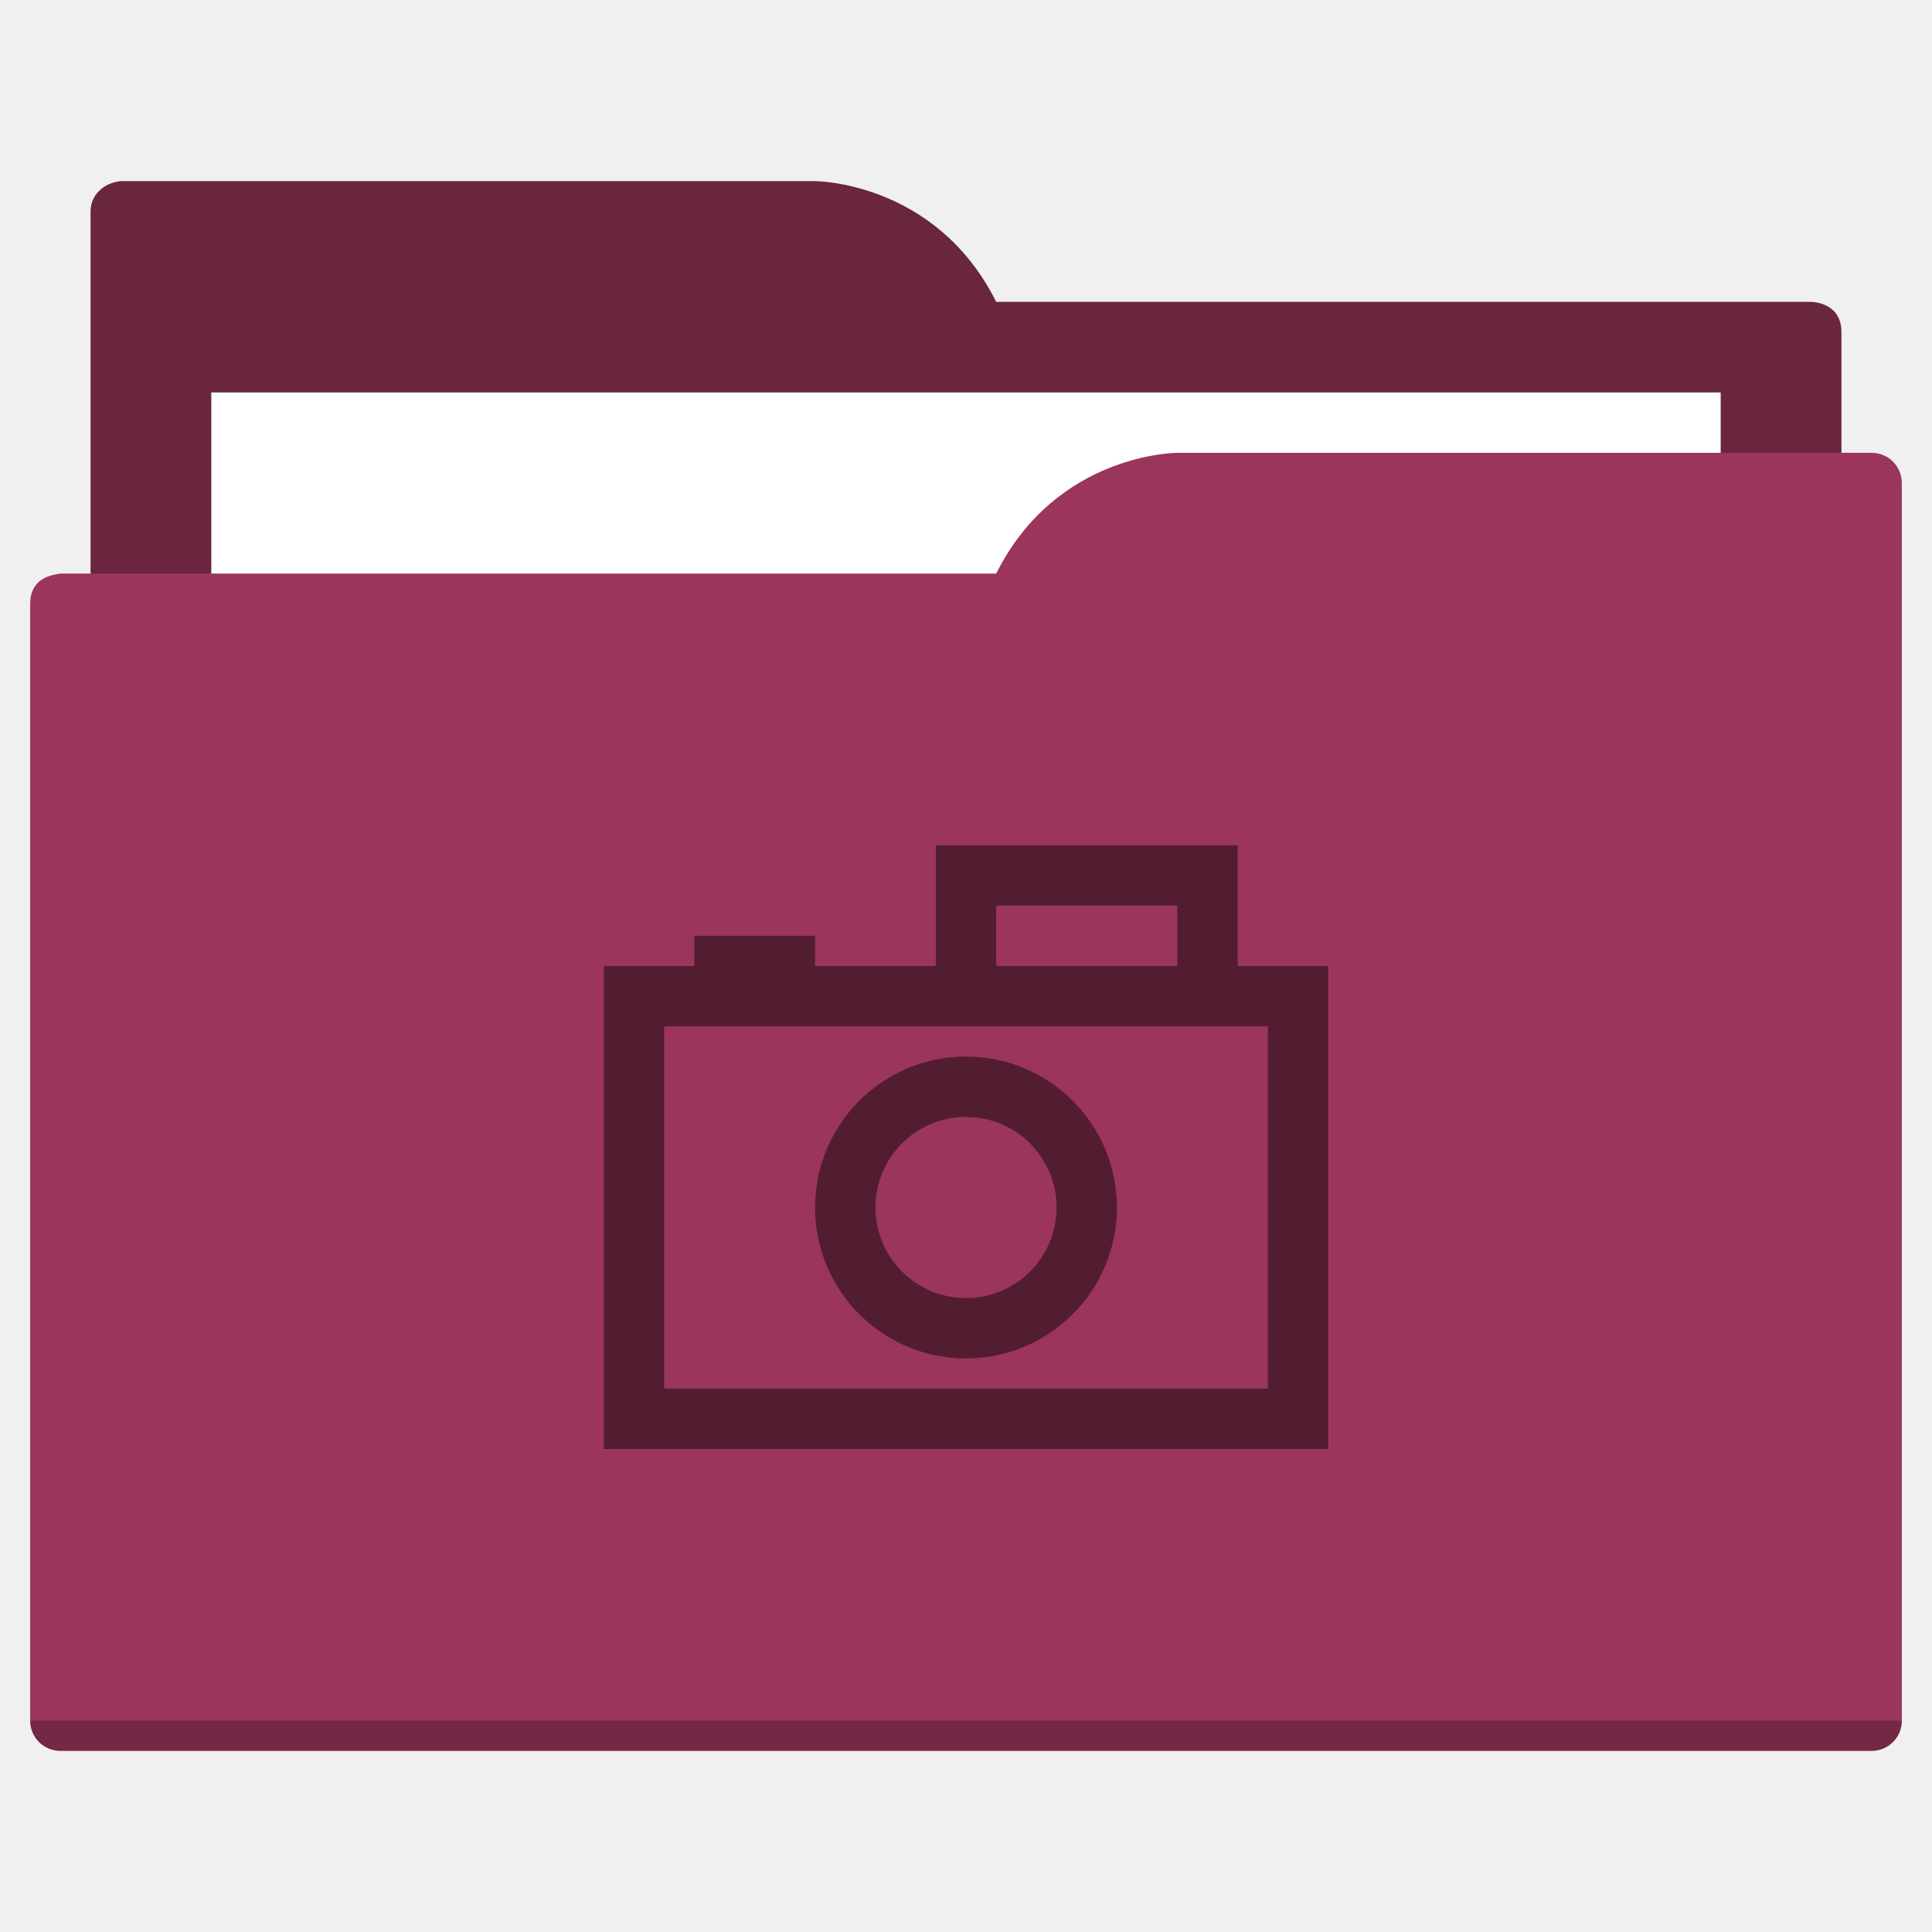
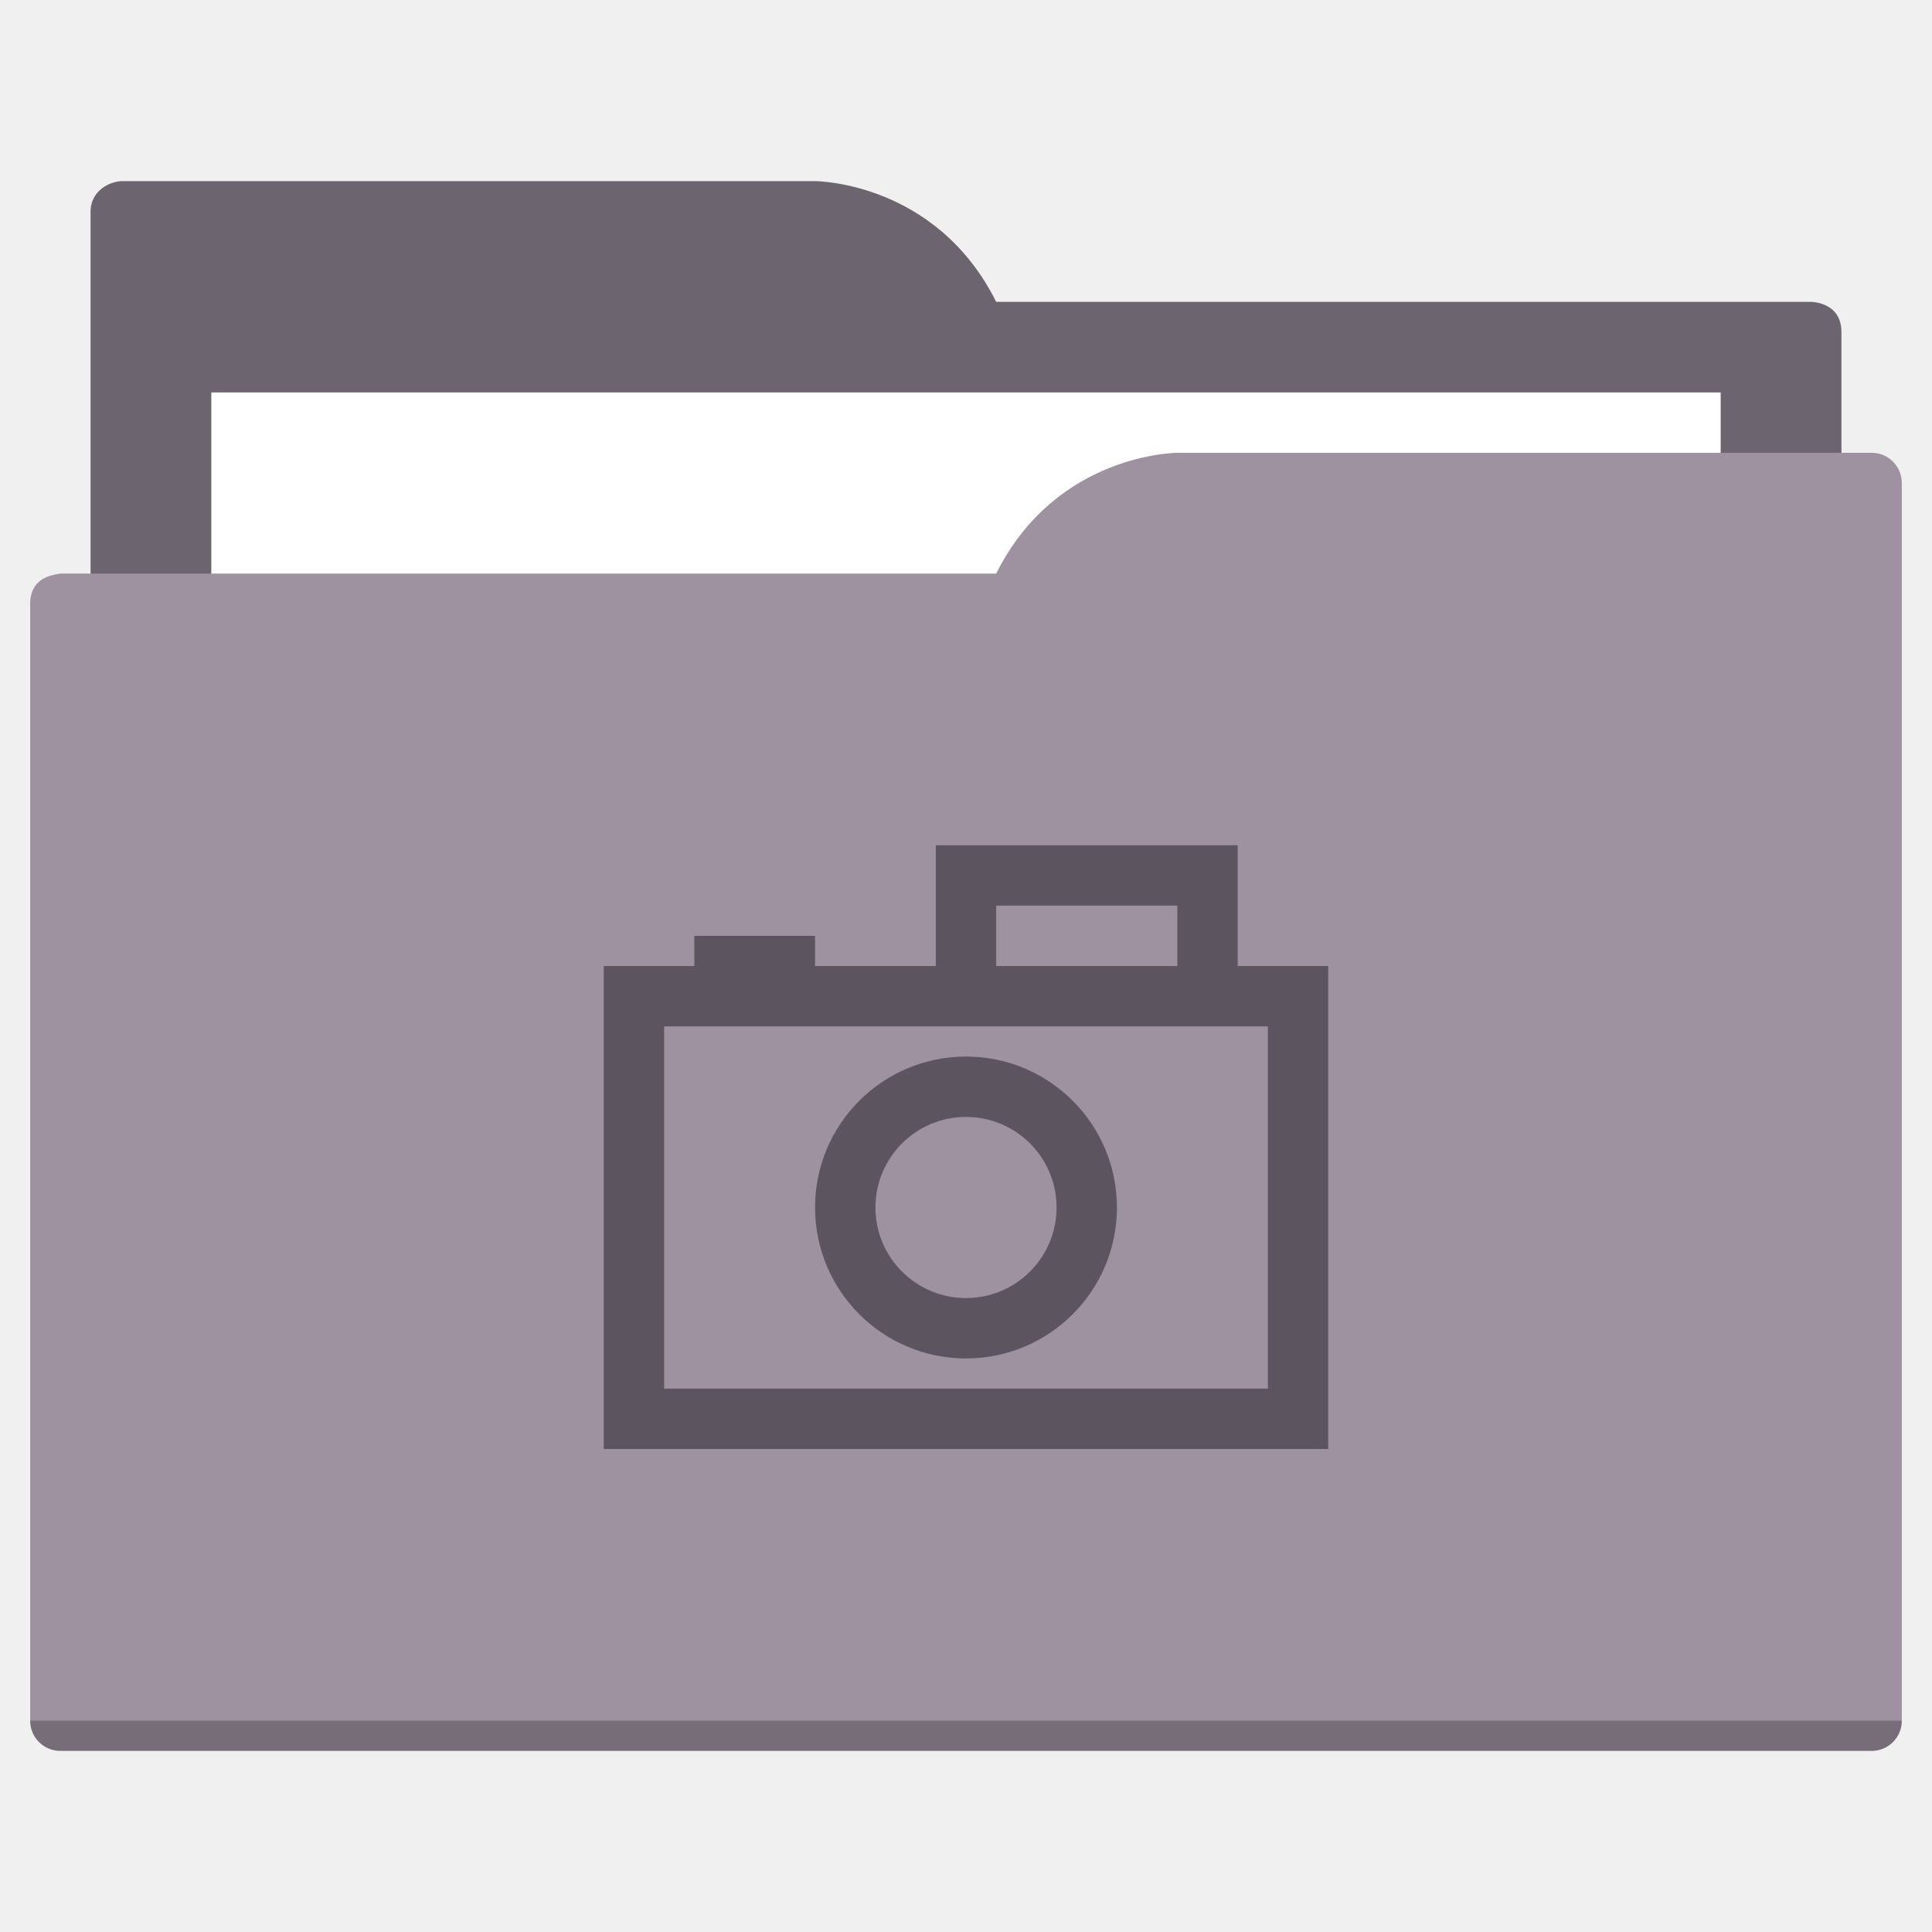
<svg xmlns="http://www.w3.org/2000/svg" width="64" height="64" id="svg5453" version="1.1" viewBox="0 0 64 64">
  <defs id="defs5455" />
  <g id="layer1" transform="translate(-384.5714,-483.798)">
-     <path style="fill:#6a253f;fill-opacity:1;fill-rule:evenodd;stroke:none;stroke-width:1px;stroke-linecap:butt;stroke-linejoin:miter;stroke-opacity:1" d="M 4 6 C 3.449 6.055 3 6.446 3 7 L 3 9 L 3 49 L 61 49 L 61 14 L 61 13 L 61 11 C 61 10 60 10 60 10 L 58 10 L 37 10 L 33 10 C 31 6 27 6 27 6 L 5 6 L 4 6 z " transform="translate(384.5714,483.798)" id="folderTab" />
+     <path style="fill:#6c646f;fill-opacity:1;fill-rule:evenodd;stroke:none;stroke-width:1px;stroke-linecap:butt;stroke-linejoin:miter;stroke-opacity:1" d="M 4 6 C 3.449 6.055 3 6.446 3 7 L 3 9 L 3 49 L 61 49 L 61 14 L 61 13 L 61 11 C 61 10 60 10 60 10 L 58 10 L 37 10 L 33 10 C 31 6 27 6 27 6 L 5 6 L 4 6 z " transform="translate(384.5714,483.798)" id="folderTab" />
    <path style="color:#000000;text-decoration:none;text-decoration-line:none;text-decoration-style:solid;text-decoration-color:#000000;white-space:normal;clip-rule:nonzero;display:inline;overflow:visible;visibility:visible;opacity:1;isolation:auto;mix-blend-mode:normal;color-interpolation:sRGB;color-interpolation-filters:linearRGB;solid-color:#000000;solid-opacity:1;fill:#ffffff;fill-opacity:1;fill-rule:nonzero;stroke:none;stroke-width:1;stroke-linecap:butt;stroke-linejoin:miter;stroke-miterlimit:4;stroke-dasharray:none;stroke-dashoffset:0;stroke-opacity:1;color-rendering:auto;image-rendering:auto;shape-rendering:auto;text-rendering:auto;enable-background:accumulate" d="m 391.571,496.798 50,0 0,32 -50,0 z" id="folderPaper" />
-     <path style="fill:#9b355c;fill-opacity:1;fill-rule:evenodd;stroke:none;stroke-width:1px;stroke-linecap:butt;stroke-linejoin:miter;stroke-opacity:1" d="M 39 15 C 39 15 35 15 33 19 L 29 19 L 4 19 L 2 19 C 2 19 1.868 19.017 1.711 19.059 C 1.665 19.073 1.619 19.081 1.576 19.102 C 1.302 19.211 1 19.445 1 20 L 1 22 L 1 23 L 1 57 C 1 57.554 1.446 58 2 58 L 62 58 C 62.554 58 63 57.554 63 57 L 63 18 L 63 16 C 63 15.446 62.554 15 62 15 L 61 15 L 39 15 z " transform="translate(384.5714,483.798)" id="folderFront" />
+     <path style="fill:#9e92a1;fill-opacity:1;fill-rule:evenodd;stroke:none;stroke-width:1px;stroke-linecap:butt;stroke-linejoin:miter;stroke-opacity:1" d="M 39 15 C 39 15 35 15 33 19 L 29 19 L 4 19 L 2 19 C 2 19 1.868 19.017 1.711 19.059 C 1.665 19.073 1.619 19.081 1.576 19.102 C 1.302 19.211 1 19.445 1 20 L 1 22 L 1 23 L 1 57 C 1 57.554 1.446 58 2 58 L 62 58 C 62.554 58 63 57.554 63 57 L 63 18 L 63 16 C 63 15.446 62.554 15 62 15 L 61 15 L 39 15 z " transform="translate(384.5714,483.798)" id="folderFront" />
    <path style="opacity:0.25;fill:#000000;fill-opacity:1;stroke:none" d="m 385.571,540.798 c 0,0.554 0.446,1 1,1 l 60,0 c 0.554,0 1,-0.446 1,-1 z" id="folderShadow" />
-     <path style="color:#000000;clip-rule:nonzero;display:inline;overflow:visible;visibility:visible;opacity:1;isolation:auto;mix-blend-mode:normal;color-interpolation:sRGB;color-interpolation-filters:linearRGB;solid-color:#000000;solid-opacity:1;fill:#531d31;fill-opacity:1;fill-rule:nonzero;stroke:none;stroke-width:1;stroke-linecap:butt;stroke-linejoin:miter;stroke-miterlimit:4;stroke-dasharray:none;stroke-dashoffset:0;stroke-opacity:1;color-rendering:auto;image-rendering:auto;shape-rendering:auto;text-rendering:auto;enable-background:accumulate" d="m 31,28 0,4 -4,0 0,-1 -4,0 0,1 -3,0 0,16 24,0 0,-16 -3,0 0,-4 -10,0 z m 2,2 6,0 0,2 -6,0 0,-2 z m -11,4 9,0 10,0 1,0 0,12 -20,0 0,-12 z m 10,1 a 5,5 0 0 0 -5,5 5,5 0 0 0 5,5 5,5 0 0 0 5,-5 5,5 0 0 0 -5,-5 z m 0,2 a 3,3 0 0 1 3,3 3,3 0 0 1 -3,3 3,3 0 0 1 -3,-3 3,3 0 0 1 3,-3 z" transform="translate(384.5714,483.798)" id="rect4158" />
-     <rect style="color:#000000;clip-rule:nonzero;display:inline;overflow:visible;visibility:visible;opacity:1;isolation:auto;mix-blend-mode:normal;color-interpolation:sRGB;color-interpolation-filters:linearRGB;solid-color:#000000;solid-opacity:1;fill:#6a253f;fill-opacity:1;fill-rule:nonzero;stroke:none;stroke-width:1;stroke-linecap:butt;stroke-linejoin:miter;stroke-miterlimit:4;stroke-dasharray:none;stroke-dashoffset:0;stroke-opacity:1;color-rendering:auto;image-rendering:auto;shape-rendering:auto;text-rendering:auto;enable-background:accumulate" id="rect4157" width="5" height="5" x="377.571" y="483.798" />
-     <rect style="color:#000000;clip-rule:nonzero;display:inline;overflow:visible;visibility:visible;opacity:1;isolation:auto;mix-blend-mode:normal;color-interpolation:sRGB;color-interpolation-filters:linearRGB;solid-color:#000000;solid-opacity:1;fill:#9b355c;fill-opacity:1;fill-rule:nonzero;stroke:none;stroke-width:1;stroke-linecap:butt;stroke-linejoin:miter;stroke-miterlimit:4;stroke-dasharray:none;stroke-dashoffset:0;stroke-opacity:1;color-rendering:auto;image-rendering:auto;shape-rendering:auto;text-rendering:auto;enable-background:accumulate" id="rect4157-5" width="5" height="5" x="377.571" y="491.798" />
-     <rect style="color:#000000;clip-rule:nonzero;display:inline;overflow:visible;visibility:visible;opacity:1;isolation:auto;mix-blend-mode:normal;color-interpolation:sRGB;color-interpolation-filters:linearRGB;solid-color:#000000;solid-opacity:1;fill:#531d31;fill-opacity:1;fill-rule:nonzero;stroke:none;stroke-width:1;stroke-linecap:butt;stroke-linejoin:miter;stroke-miterlimit:4;stroke-dasharray:none;stroke-dashoffset:0;stroke-opacity:1;color-rendering:auto;image-rendering:auto;shape-rendering:auto;text-rendering:auto;enable-background:accumulate" id="rect4157-8" width="5" height="5" x="377.571" y="499.798" />
+     <path style="color:#000000;clip-rule:nonzero;display:inline;overflow:visible;visibility:visible;opacity:1;isolation:auto;mix-blend-mode:normal;color-interpolation:sRGB;color-interpolation-filters:linearRGB;solid-color:#000000;solid-opacity:1;fill:#5c555f;fill-opacity:1;fill-rule:nonzero;stroke:none;stroke-width:1;stroke-linecap:butt;stroke-linejoin:miter;stroke-miterlimit:4;stroke-dasharray:none;stroke-dashoffset:0;stroke-opacity:1;color-rendering:auto;image-rendering:auto;shape-rendering:auto;text-rendering:auto;enable-background:accumulate" d="m 31,28 0,4 -4,0 0,-1 -4,0 0,1 -3,0 0,16 24,0 0,-16 -3,0 0,-4 -10,0 z m 2,2 6,0 0,2 -6,0 0,-2 z m -11,4 9,0 10,0 1,0 0,12 -20,0 0,-12 z m 10,1 a 5,5 0 0 0 -5,5 5,5 0 0 0 5,5 5,5 0 0 0 5,-5 5,5 0 0 0 -5,-5 z m 0,2 a 3,3 0 0 1 3,3 3,3 0 0 1 -3,3 3,3 0 0 1 -3,-3 3,3 0 0 1 3,-3 z" transform="translate(384.5714,483.798)" id="rect4158" />
+     <rect style="color:#000000;clip-rule:nonzero;display:inline;overflow:visible;visibility:visible;opacity:1;isolation:auto;mix-blend-mode:normal;color-interpolation:sRGB;color-interpolation-filters:linearRGB;solid-color:#000000;solid-opacity:1;fill:#6c646f;fill-opacity:1;fill-rule:nonzero;stroke:none;stroke-width:1;stroke-linecap:butt;stroke-linejoin:miter;stroke-miterlimit:4;stroke-dasharray:none;stroke-dashoffset:0;stroke-opacity:1;color-rendering:auto;image-rendering:auto;shape-rendering:auto;text-rendering:auto;enable-background:accumulate" id="rect4157" width="5" height="5" x="377.571" y="483.798" />
+     <rect style="color:#000000;clip-rule:nonzero;display:inline;overflow:visible;visibility:visible;opacity:1;isolation:auto;mix-blend-mode:normal;color-interpolation:sRGB;color-interpolation-filters:linearRGB;solid-color:#000000;solid-opacity:1;fill:#9e92a1;fill-opacity:1;fill-rule:nonzero;stroke:none;stroke-width:1;stroke-linecap:butt;stroke-linejoin:miter;stroke-miterlimit:4;stroke-dasharray:none;stroke-dashoffset:0;stroke-opacity:1;color-rendering:auto;image-rendering:auto;shape-rendering:auto;text-rendering:auto;enable-background:accumulate" id="rect4157-5" width="5" height="5" x="377.571" y="491.798" />
+     <rect style="color:#000000;clip-rule:nonzero;display:inline;overflow:visible;visibility:visible;opacity:1;isolation:auto;mix-blend-mode:normal;color-interpolation:sRGB;color-interpolation-filters:linearRGB;solid-color:#000000;solid-opacity:1;fill:#5c555f;fill-opacity:1;fill-rule:nonzero;stroke:none;stroke-width:1;stroke-linecap:butt;stroke-linejoin:miter;stroke-miterlimit:4;stroke-dasharray:none;stroke-dashoffset:0;stroke-opacity:1;color-rendering:auto;image-rendering:auto;shape-rendering:auto;text-rendering:auto;enable-background:accumulate" id="rect4157-8" width="5" height="5" x="377.571" y="499.798" />
  </g>
</svg>
